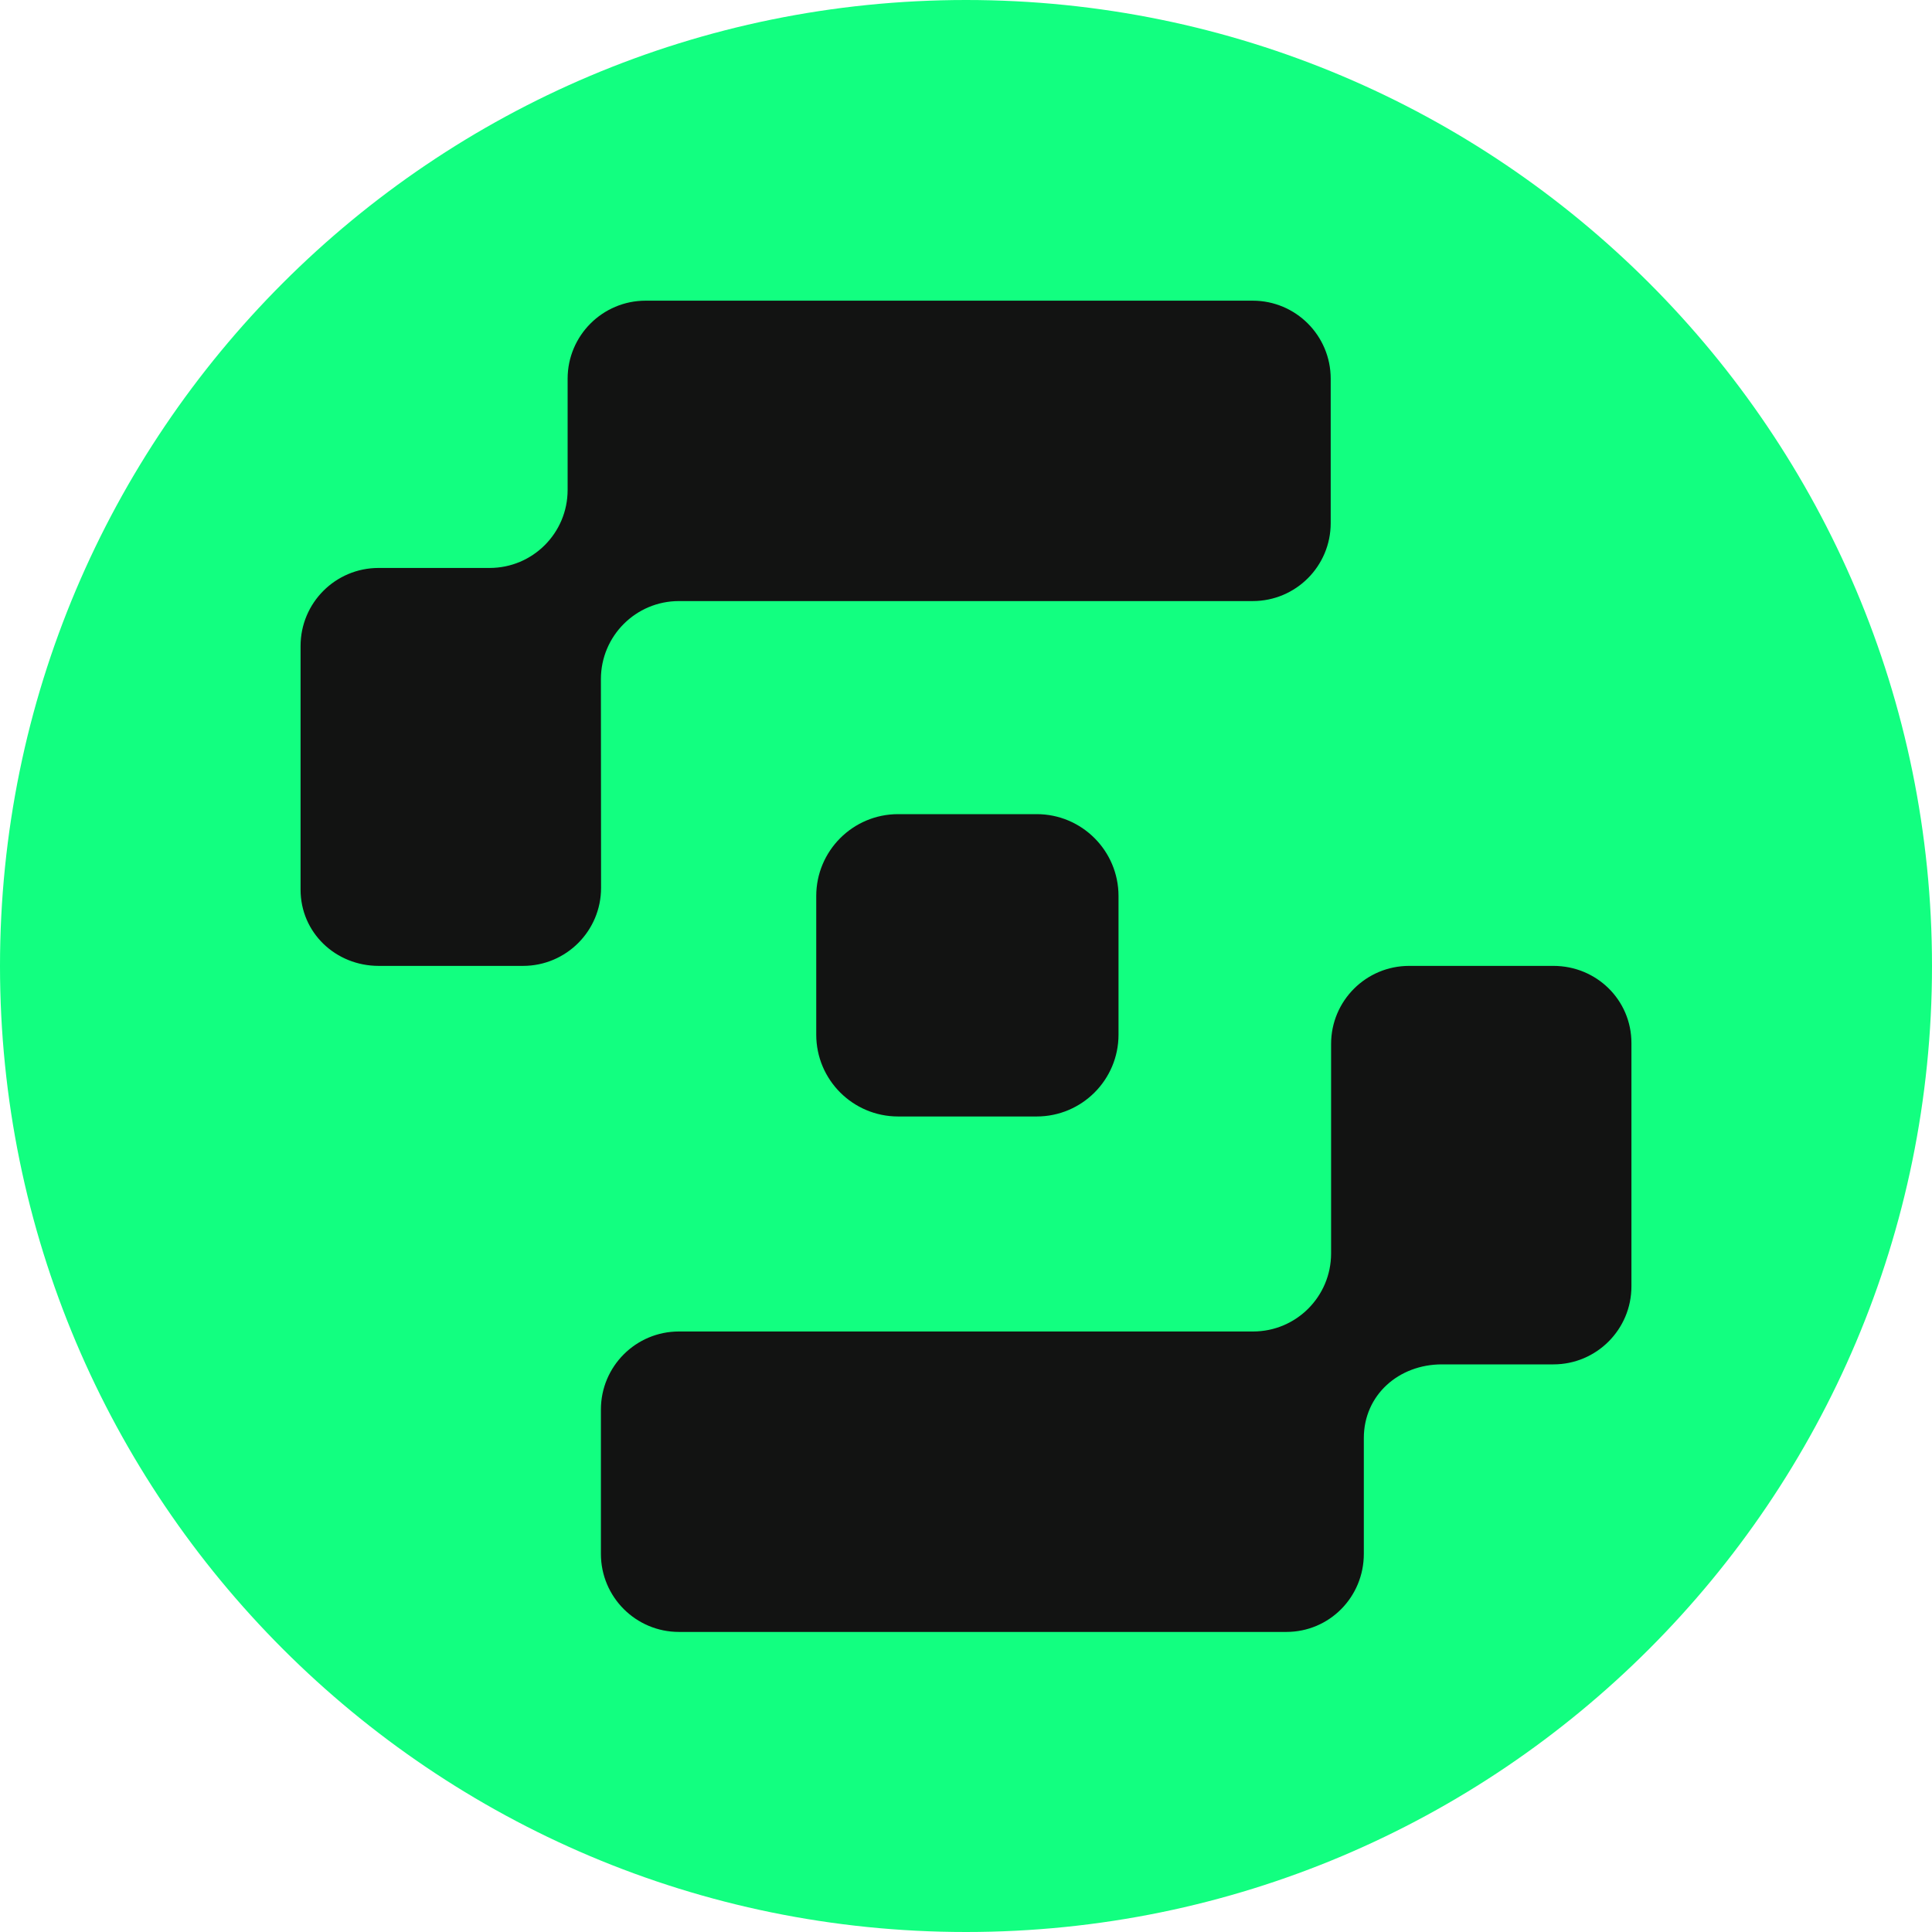
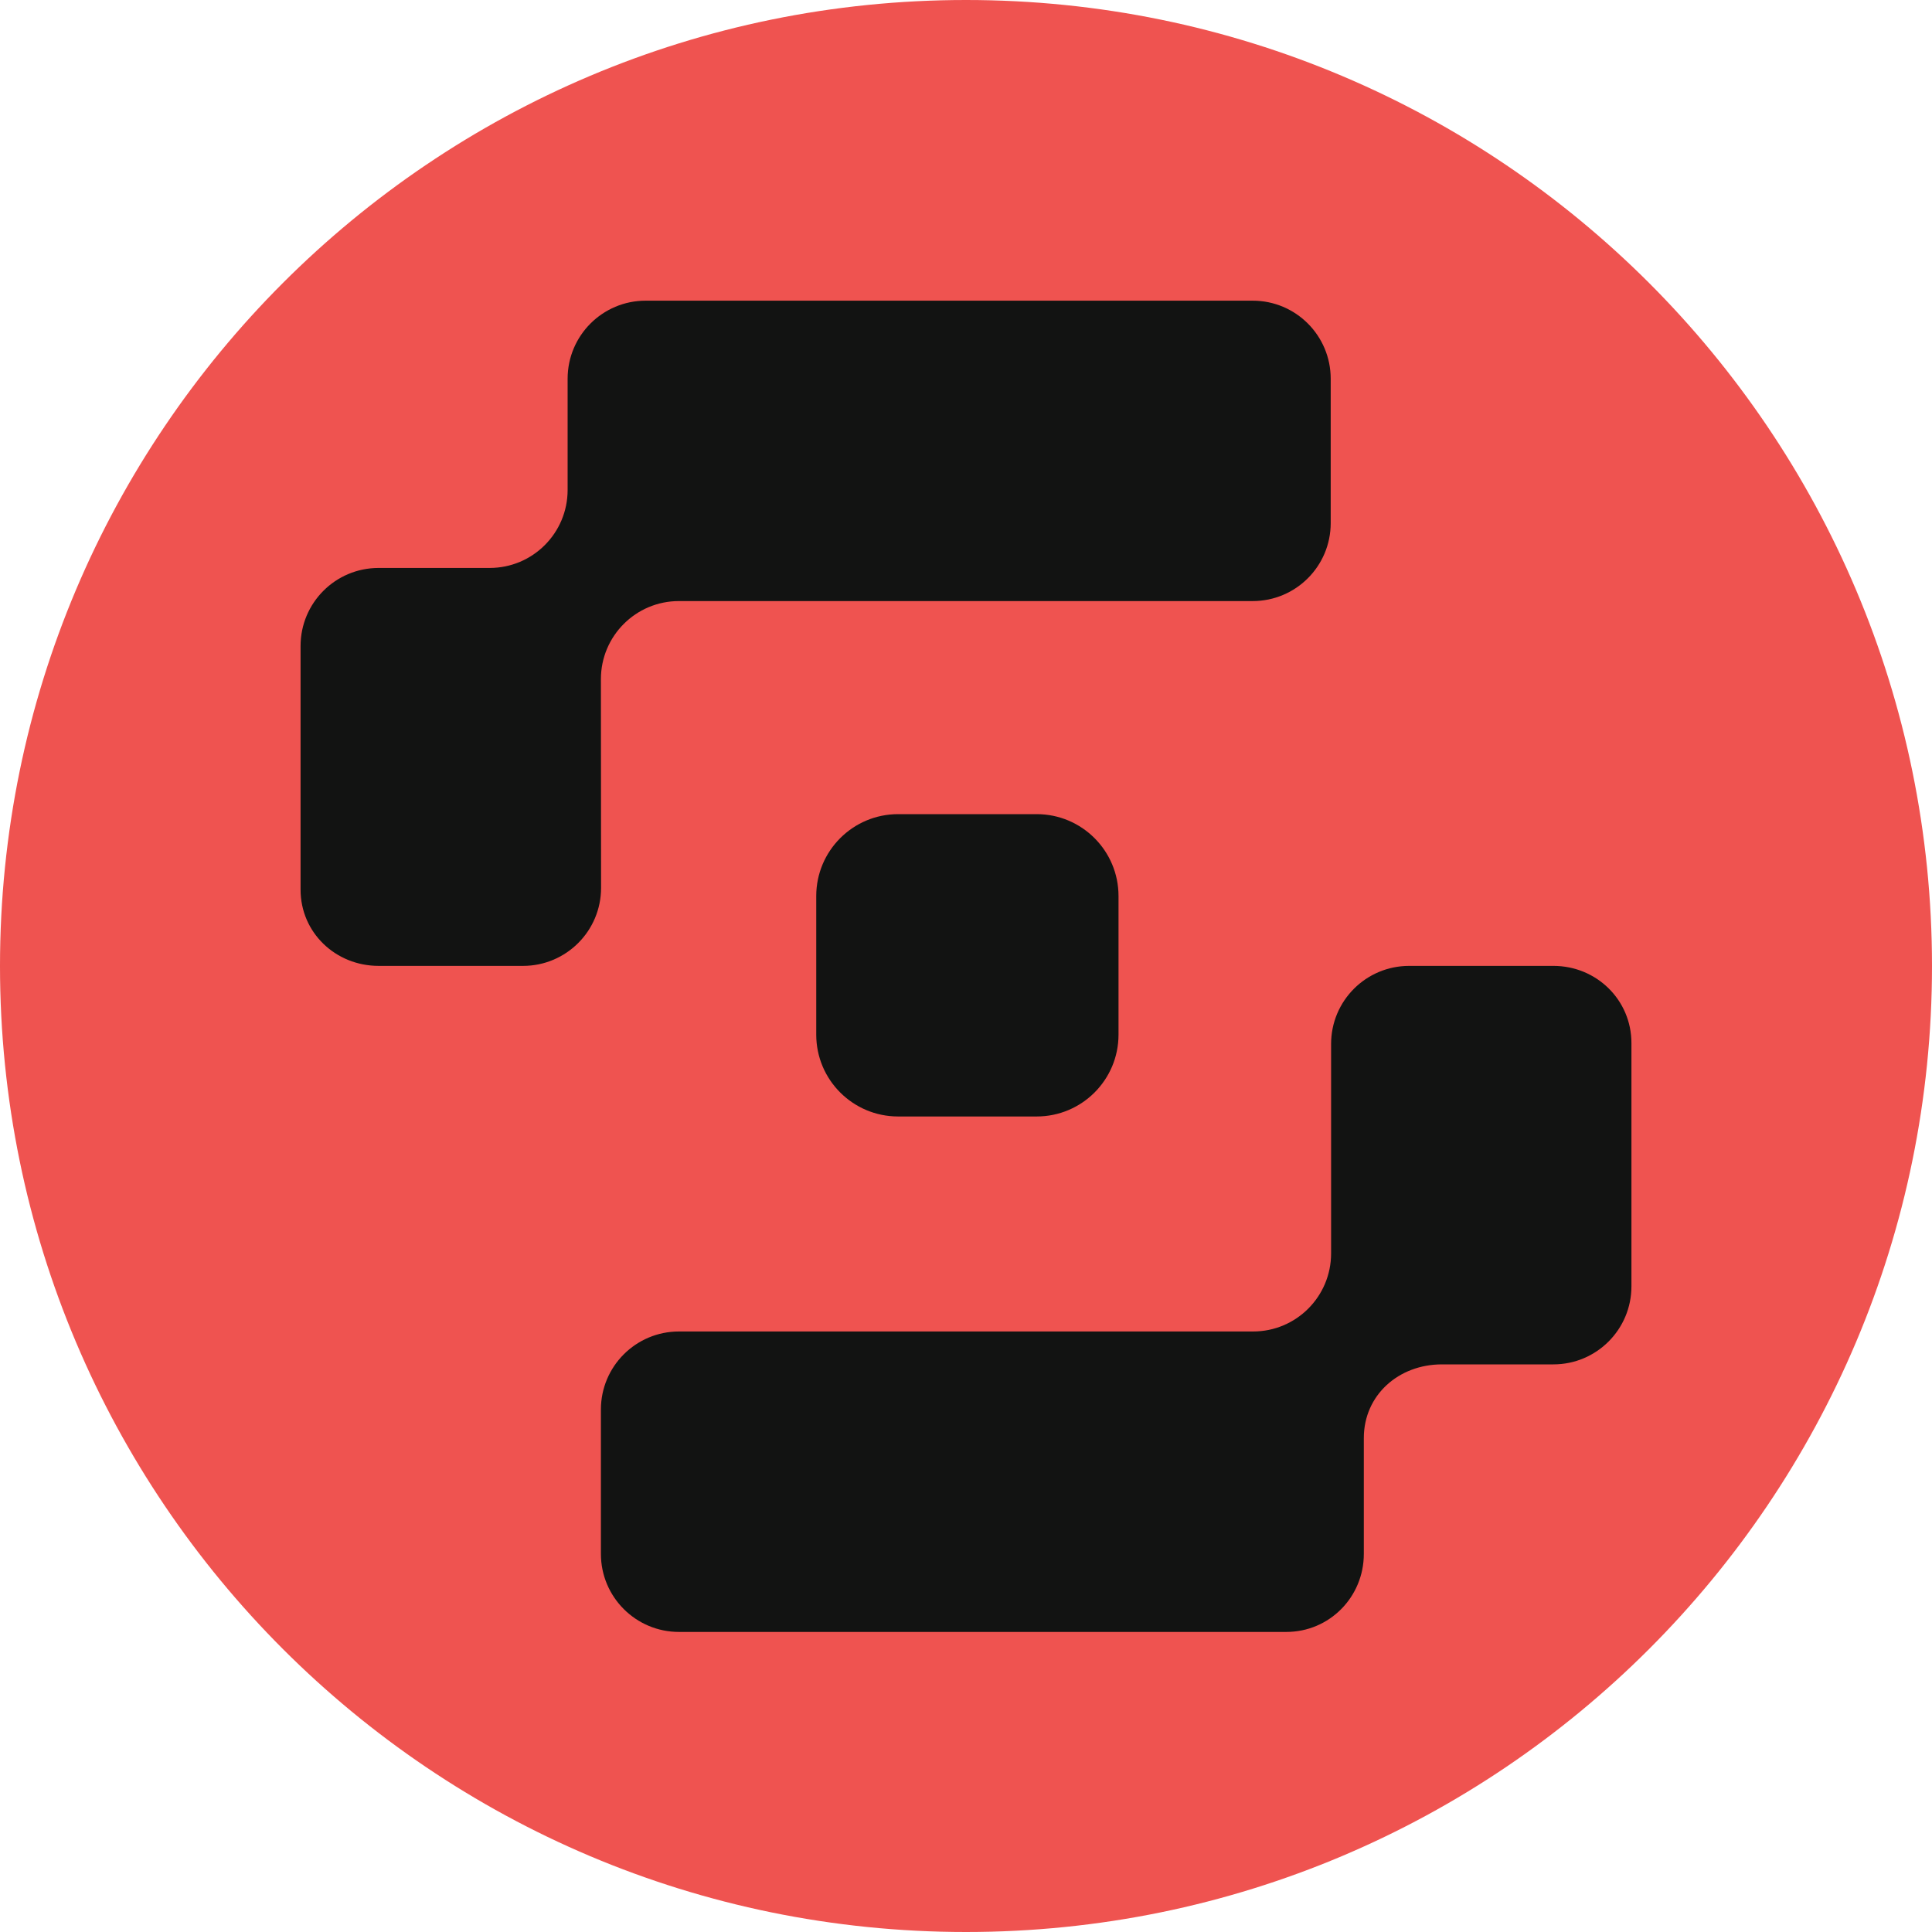
<svg xmlns="http://www.w3.org/2000/svg" width="40" height="40" viewBox="0 0 35 35" fill="none">
-   <rect width="35" height="35" rx="17.5" fill="#12FF80" />
+   <rect width="35" height="35" rx="17.5" fill="#ef5350" />
  <path d="M28.142 17.498H25.528C24.747 17.498 24.114 18.131 24.114 18.912V22.707C24.114 23.488 23.482 24.121 22.701 24.121H12.3C11.519 24.121 10.886 24.754 10.886 25.535V28.15C10.886 28.931 11.519 29.564 12.3 29.564H23.303C24.084 29.564 24.707 28.931 24.707 28.15V26.052C24.707 25.271 25.34 24.717 26.121 24.717H28.142C28.922 24.717 29.555 24.084 29.555 23.303V18.896C29.555 18.115 28.922 17.498 28.142 17.498H28.142Z" fill="#121312" />
  <path d="M10.886 12.303C10.886 11.522 11.519 10.889 12.299 10.889H22.694C23.475 10.889 24.107 10.257 24.107 9.476V6.861C24.107 6.08 23.475 5.447 22.694 5.447H11.697C10.916 5.447 10.283 6.08 10.283 6.861V8.876C10.283 9.657 9.651 10.289 8.87 10.289H6.858C6.077 10.289 5.445 10.922 5.445 11.703V16.116C5.445 16.896 6.08 17.498 6.861 17.498H9.475C10.256 17.498 10.889 16.865 10.889 16.084L10.886 12.304V12.303Z" fill="#121312" />
  <path d="M16.27 14.749H18.781C19.599 14.749 20.263 15.414 20.263 16.232V18.744C20.263 19.562 19.599 20.226 18.781 20.226H16.27C15.451 20.226 14.787 19.562 14.787 18.744V16.232C14.787 15.413 15.452 14.749 16.27 14.749Z" fill="#121312" />
</svg>
